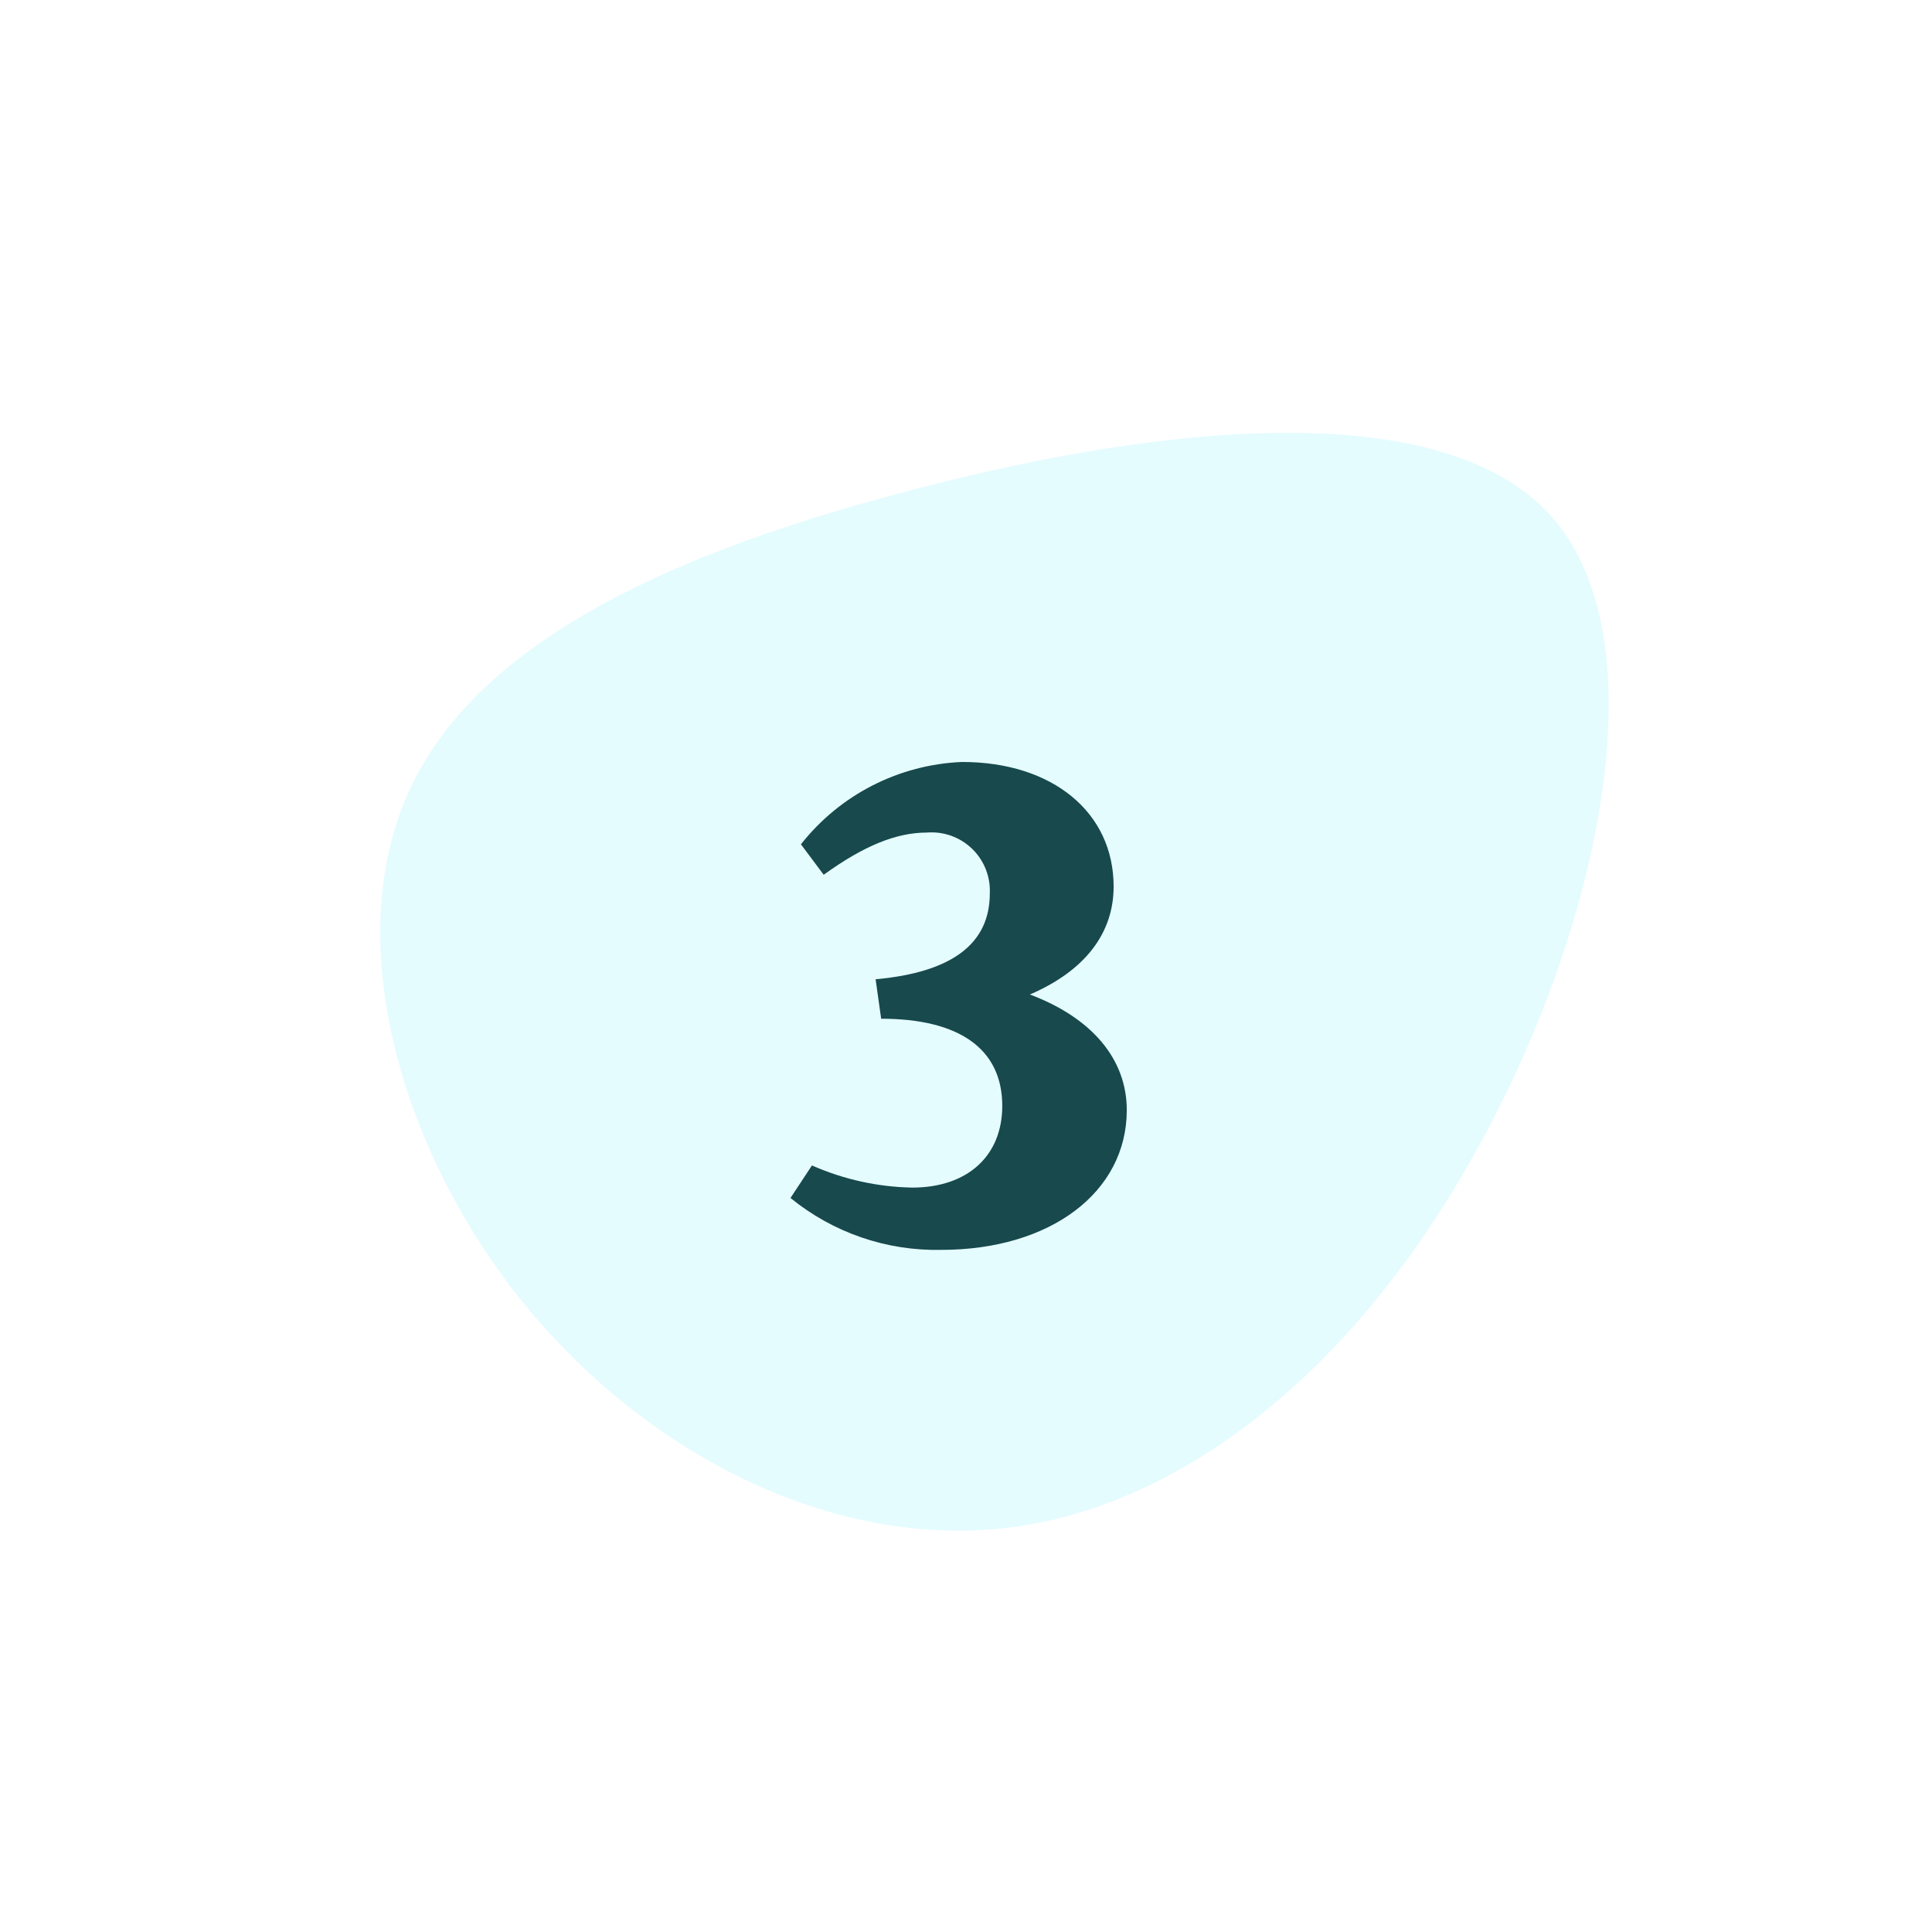
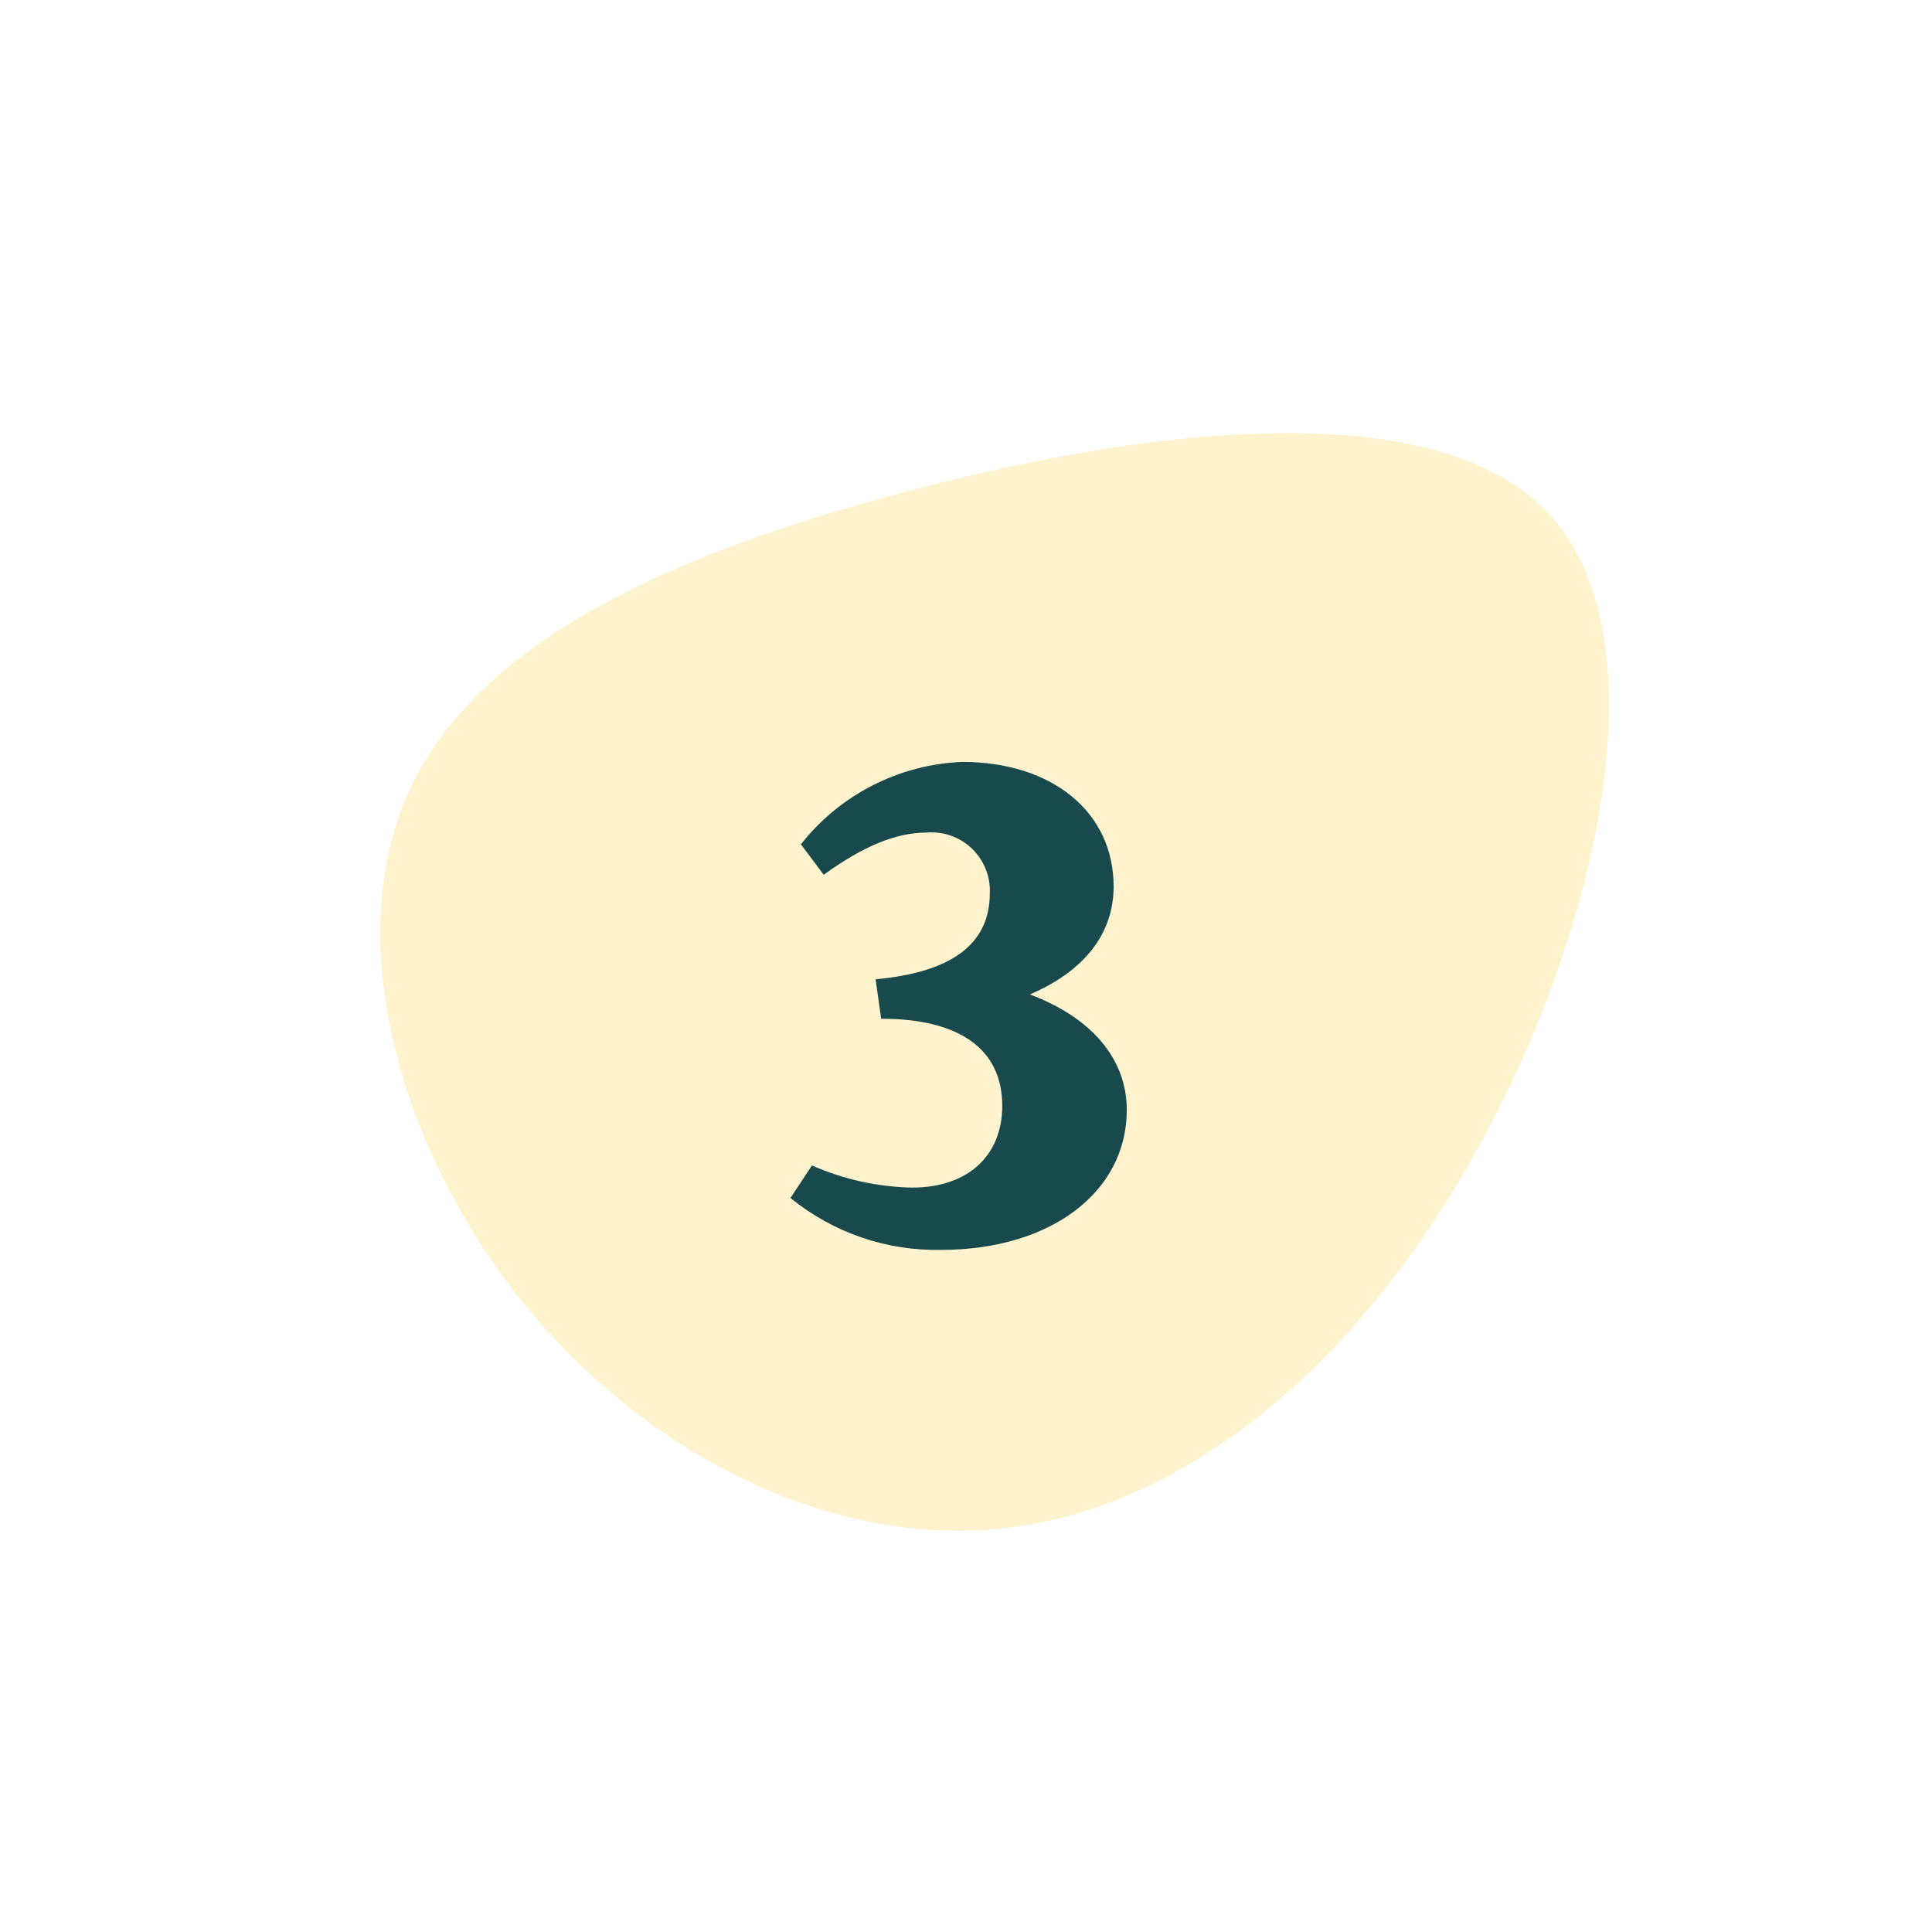
<svg xmlns="http://www.w3.org/2000/svg" width="134" height="134" viewBox="0 0 134 134">
  <g id="Group_2132" data-name="Group 2132" transform="translate(12099 -15345)">
    <rect id="Rectangle_3332" data-name="Rectangle 3332" width="134" height="134" transform="translate(-12099 15345)" fill="none" />
    <g id="Group_2128" data-name="Group 2128" transform="translate(-12578.749 13712.209)">
-       <path id="blob_10_" data-name="blob (10)" d="M18.711-30.981c5.783,11.02,4.22,25.322-2.345,36.967C9.724,17.631-1.921,26.54-13.019,26.228S-34.746,16.38-45.141,2.547C-55.613-11.287-65.93-29.5-60.693-40.125c5.314-10.629,26.26-13.833,43.3-11.567C-.358-49.5,12.928-41.923,18.711-30.981Z" transform="translate(527.422 1709.855) rotate(112)" fill="#e5fcff" />
-       <path id="Path_5203" data-name="Path 5203" d="M11.04.48C18.576.48,23.9-3.5,23.9-9.216c0-3.6-2.5-6.432-6.72-8.016,3.792-1.632,5.808-4.224,5.808-7.488,0-5.136-4.224-8.64-10.512-8.64A15.007,15.007,0,0,0,1.3-27.648L2.88-25.536c2.784-2.016,5.04-2.928,7.152-2.928A4.045,4.045,0,0,1,14.4-24.24c0,3.5-2.64,5.472-7.92,5.952l.384,2.736c5.376,0,8.4,2.064,8.4,6.048,0,3.456-2.4,5.664-6.24,5.664a18.039,18.039,0,0,1-6.96-1.536L.576-3.12A16,16,0,0,0,11.04.48Z" transform="translate(534 1719)" fill="#17494d" />
+       <path id="blob_10_" data-name="blob (10)" d="M18.711-30.981c5.783,11.02,4.22,25.322-2.345,36.967C9.724,17.631-1.921,26.54-13.019,26.228S-34.746,16.38-45.141,2.547C-55.613-11.287-65.93-29.5-60.693-40.125c5.314-10.629,26.26-13.833,43.3-11.567C-.358-49.5,12.928-41.923,18.711-30.981Z" transform="matrix(-0.375, 0.927, -0.927, -0.375, 527.422, 1709.855)" fill="#fff3ce" />
+       <path id="Path_5203" data-name="Path 5203" d="M11.04.48c7.536,0,12.86-3.98,12.86-9.7,0-3.6-2.5-6.432-6.72-8.016,3.792-1.632,5.808-4.224,5.808-7.488,0-5.136-4.224-8.64-10.512-8.64A15.007,15.007,0,0,0,1.3-27.648l1.58,2.112c2.784-2.016,5.04-2.928,7.152-2.928a4.045,4.045,0,0,1,3.139,1.124,4.045,4.045,0,0,1,1.229,3.1c0,3.5-2.64,5.472-7.92,5.952l.384,2.736c5.376,0,8.4,2.064,8.4,6.048,0,3.456-2.4,5.664-6.24,5.664a18.039,18.039,0,0,1-6.96-1.536L.576-3.12A16,16,0,0,0,11.04.48Z" transform="translate(534 1719)" fill="#17494d" />
    </g>
  </g>
</svg>
